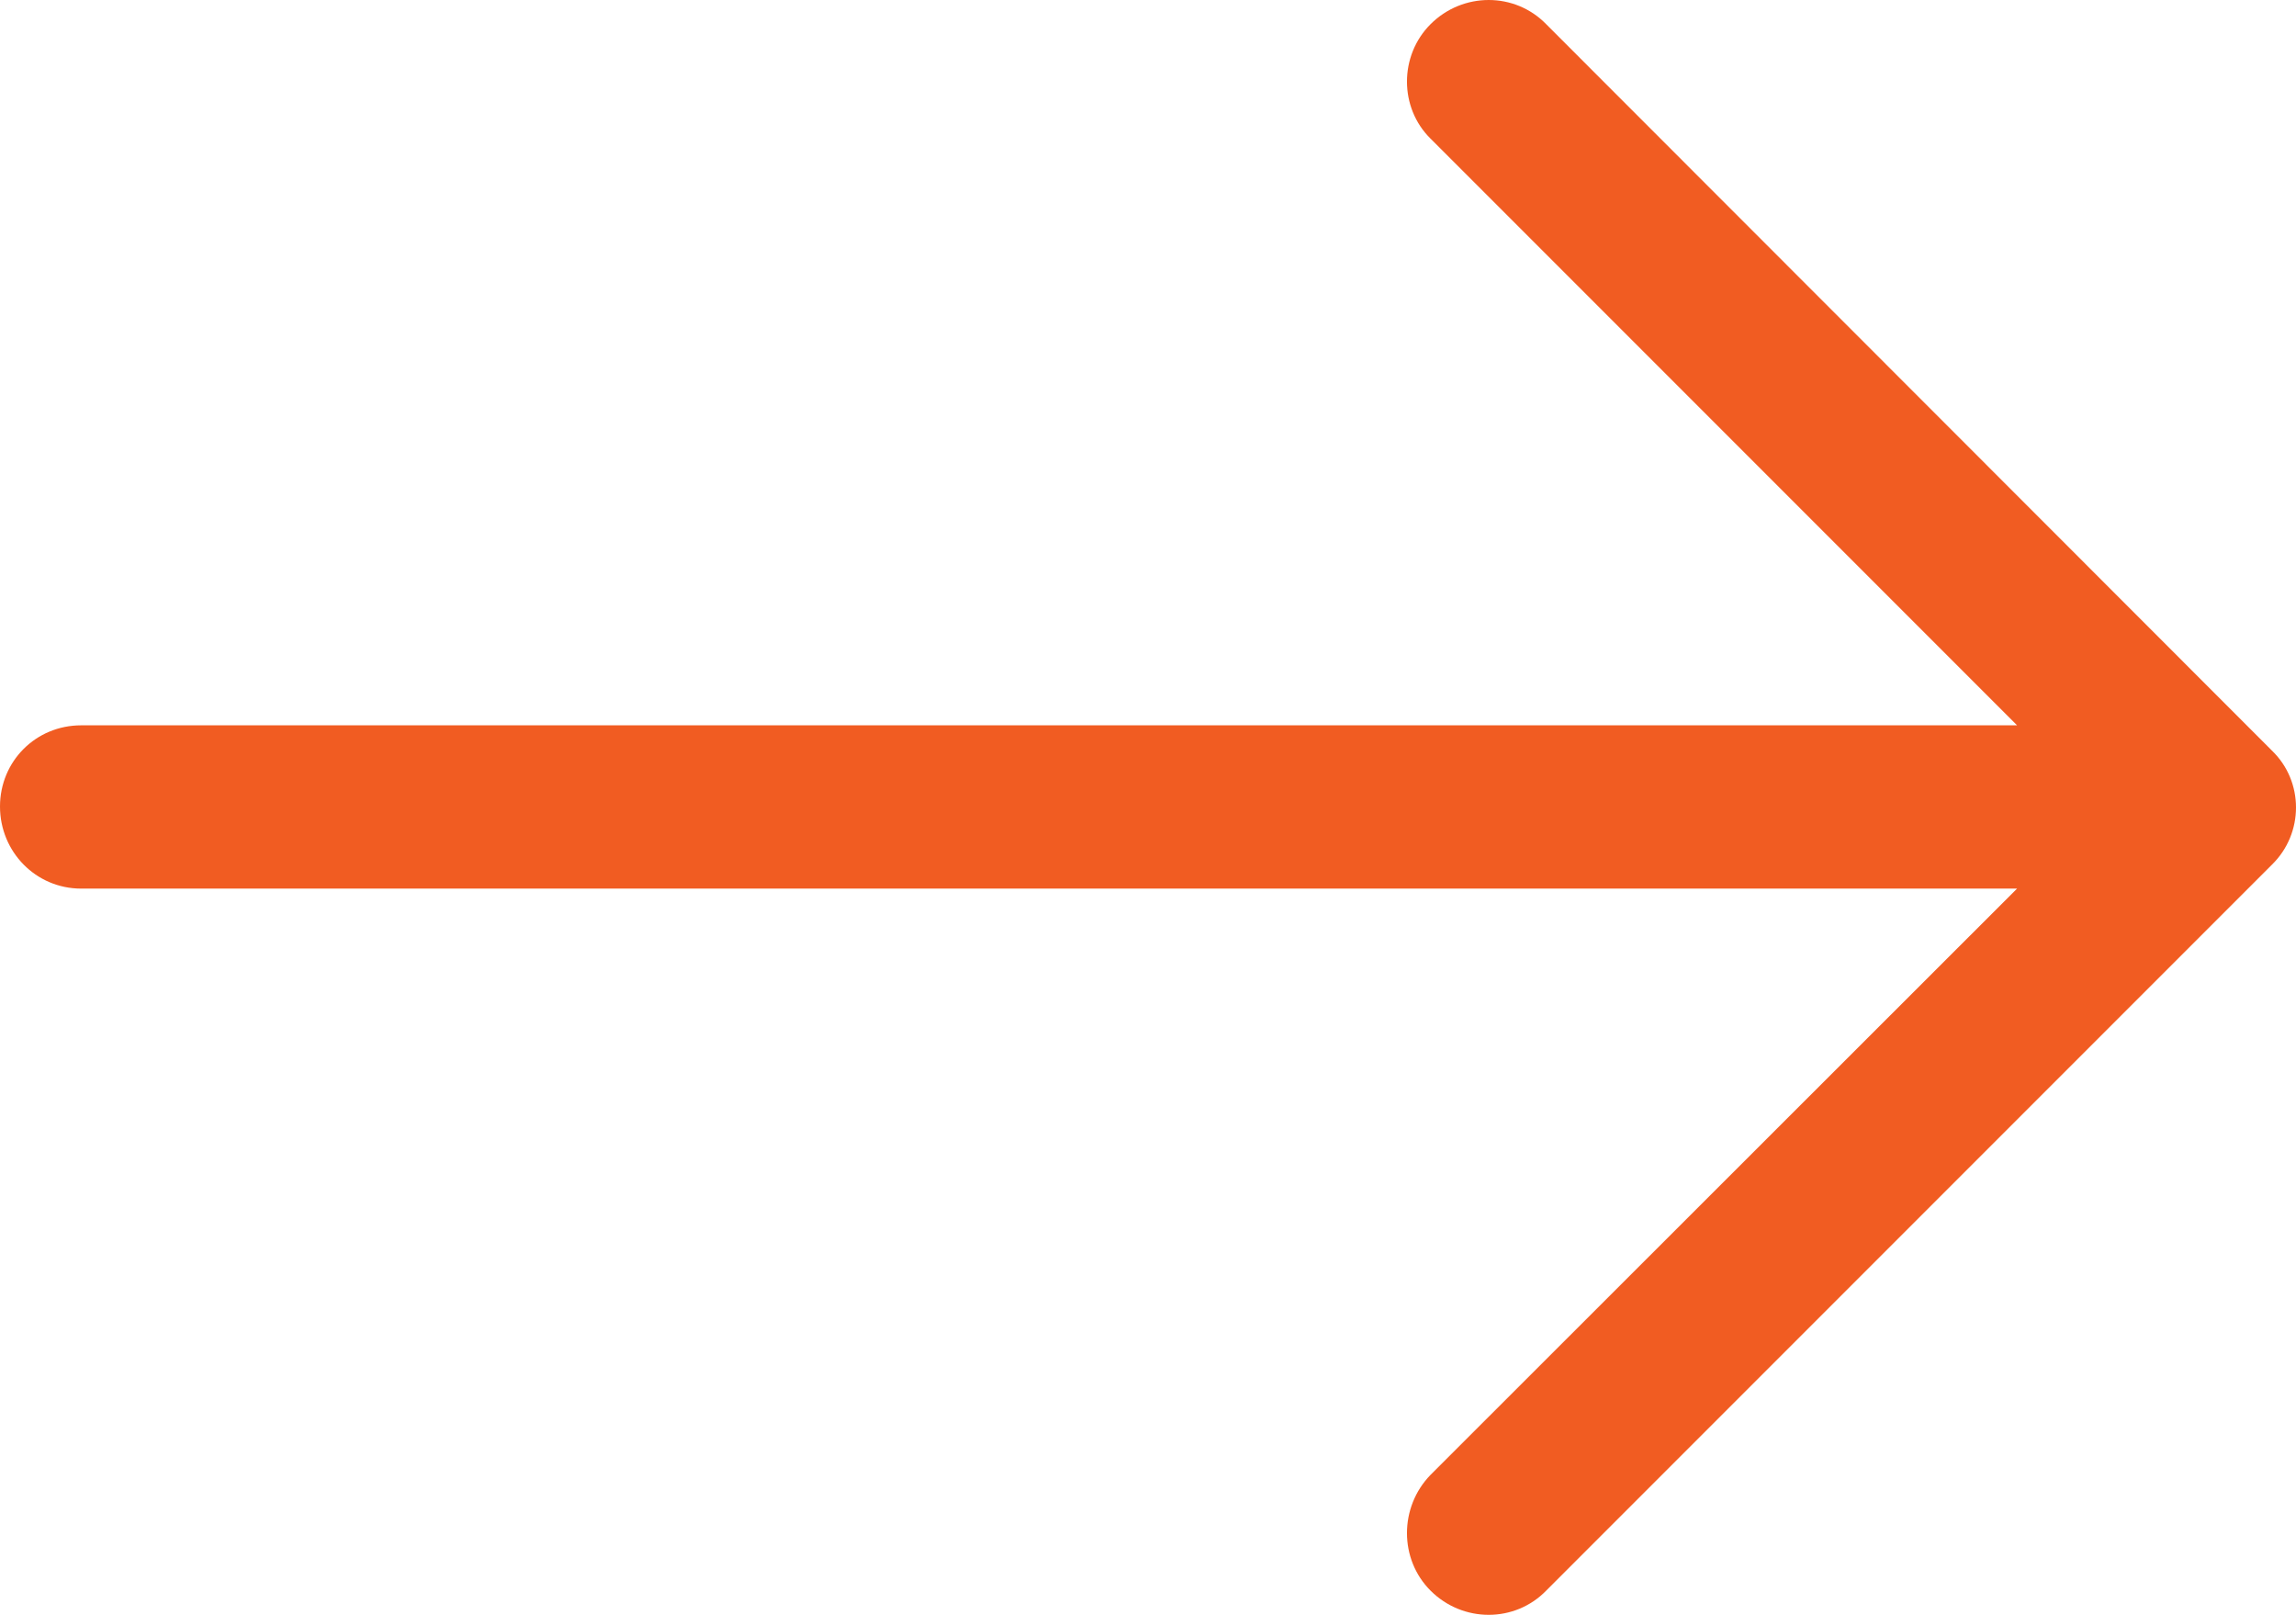
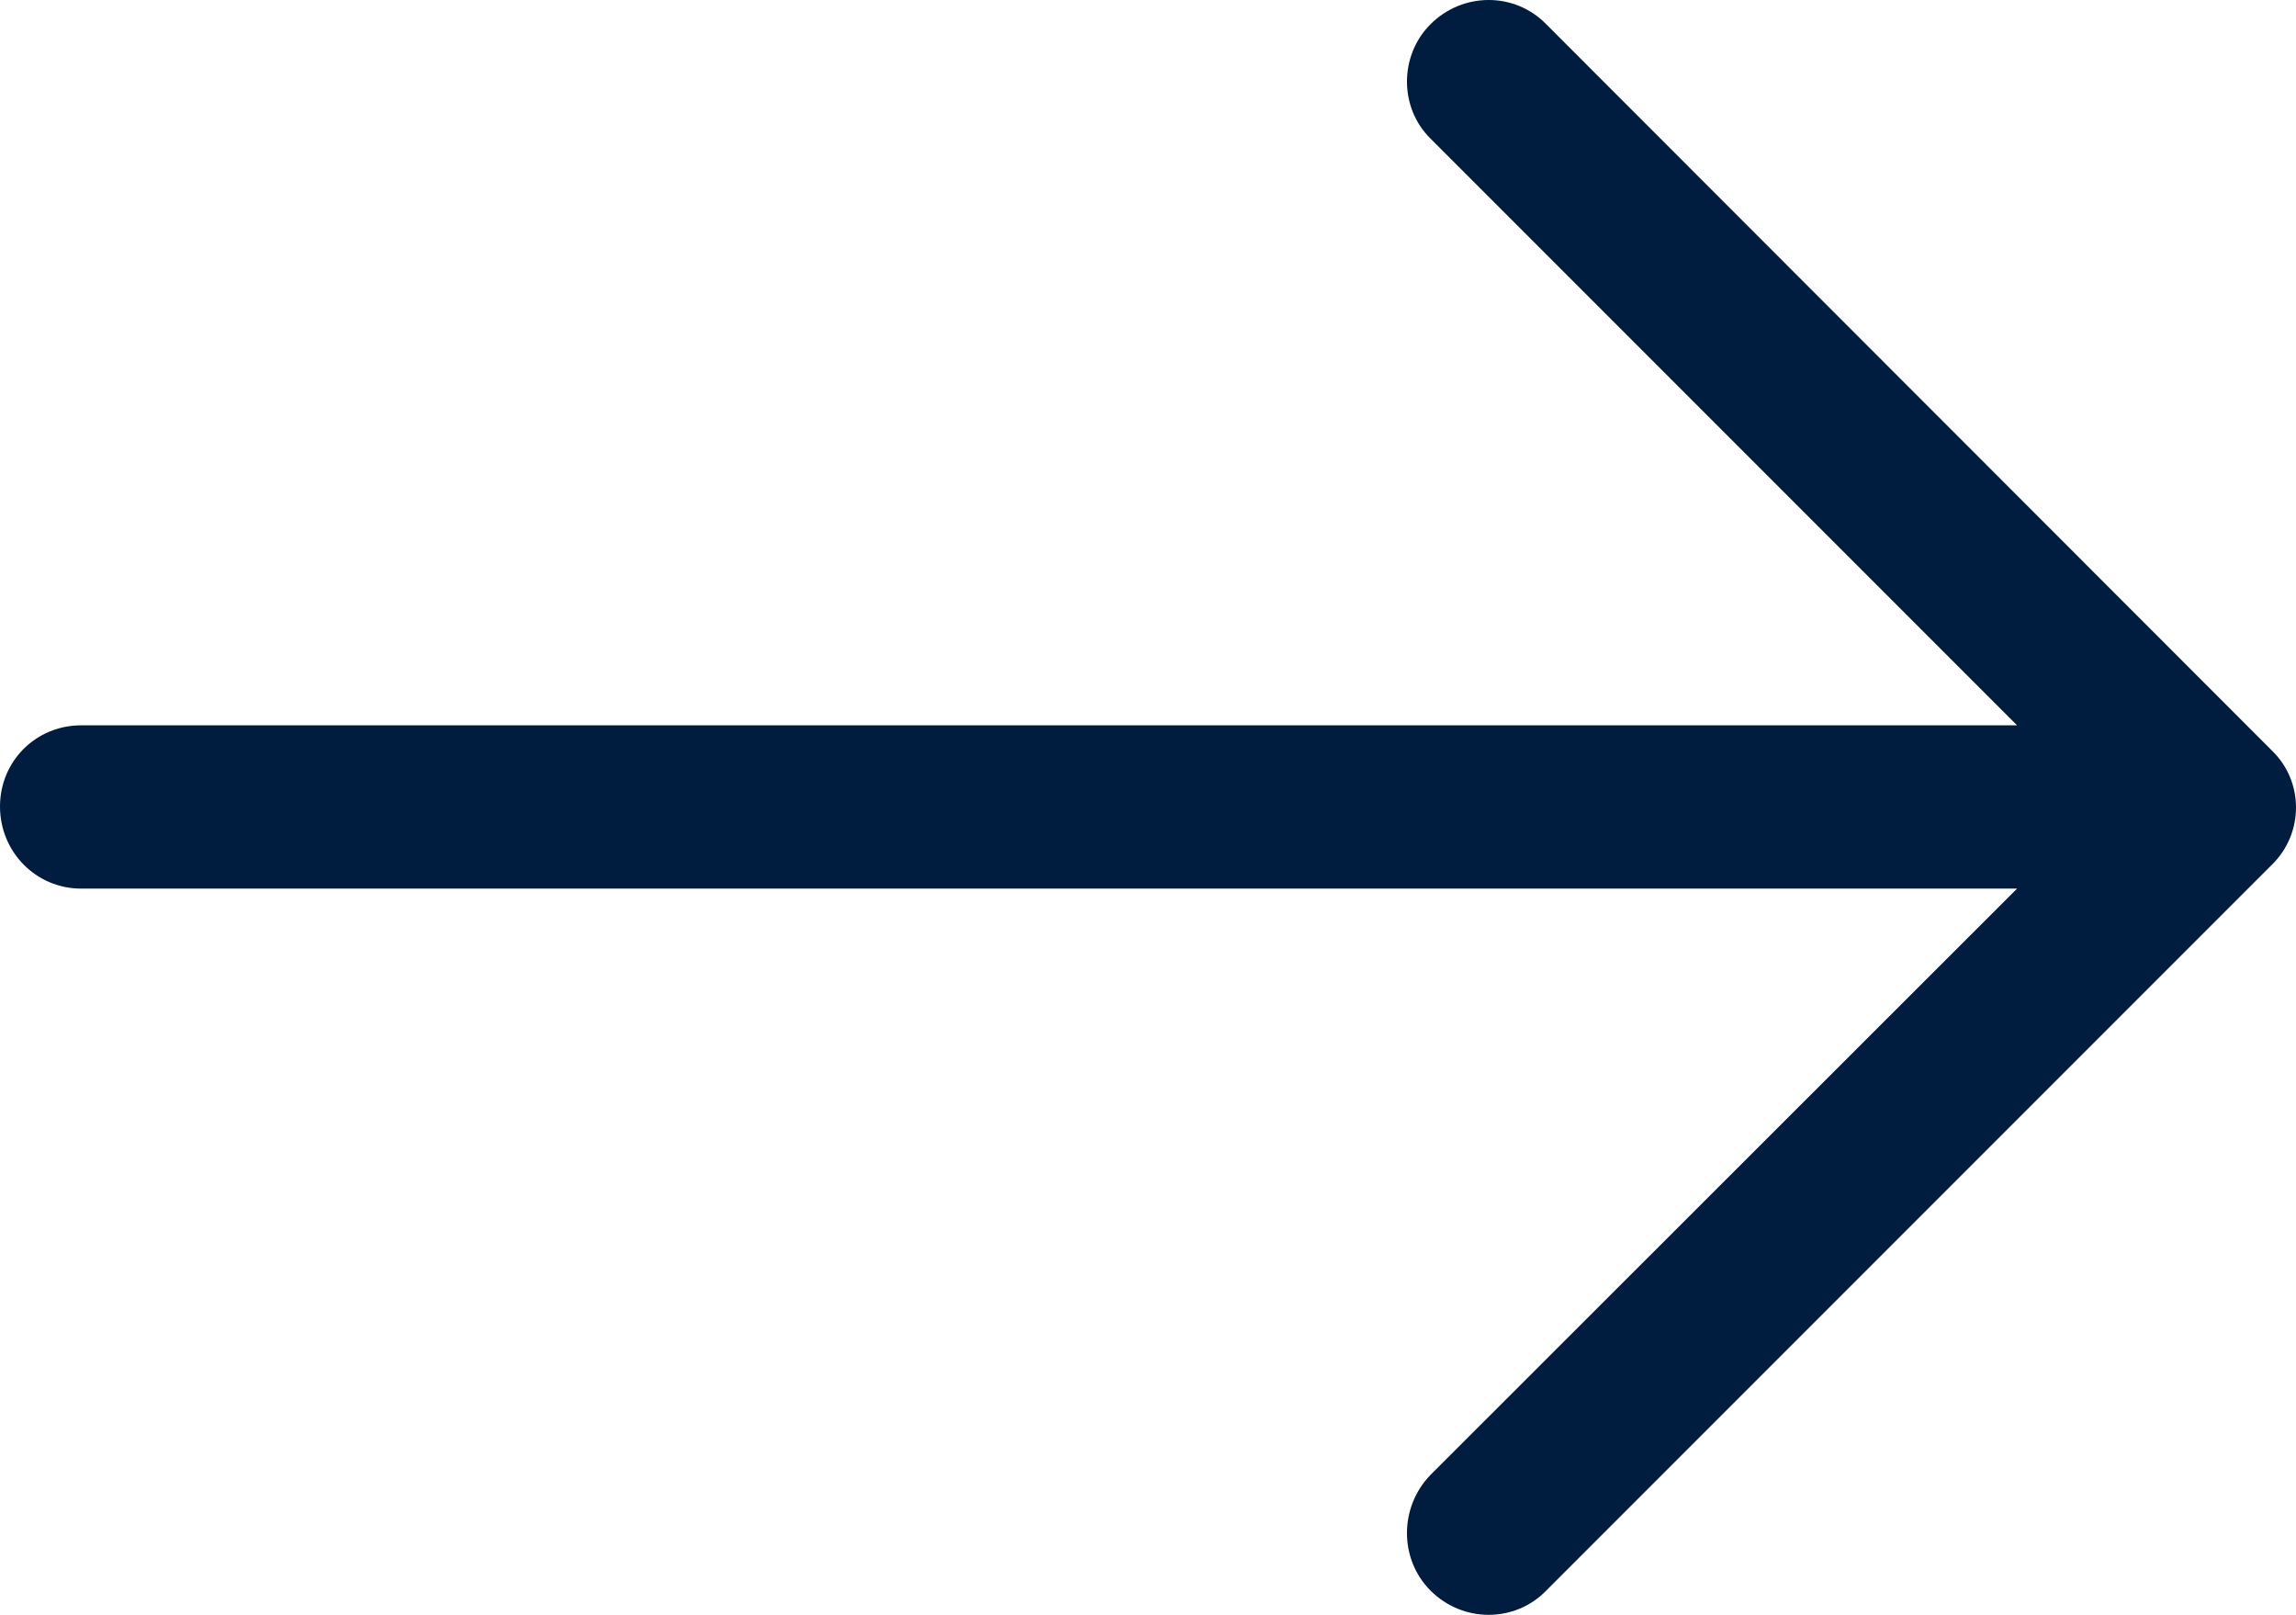
<svg xmlns="http://www.w3.org/2000/svg" version="1.1" id="link_x5F_arrow" x="0px" y="0px" viewBox="-223 101 512 360" style="enable-background:new -223 101 512 360;" xml:space="preserve">
-   <path id="arrow" style="fill:#f15c22;" d="M121.8,106.4c-7-7.2-18.6-7.2-25.8,0c-7,7-7,18.6,0,25.5l130.8,130.8h-431.7  c-10.1,0-18.1,8-18.1,18.1c0,10.1,8,18.3,18.1,18.3h431.7L96,429.8c-7,7.2-7,18.8,0,25.8c7.2,7.2,18.8,7.2,25.8,0l161.8-161.8  c7.2-7,7.2-18.6,0-25.5L121.8,106.4z" />
+   <path id="arrow" style="fill:#001c3f;" d="M121.8,106.4c-7-7.2-18.6-7.2-25.8,0c-7,7-7,18.6,0,25.5l130.8,130.8h-431.7  c-10.1,0-18.1,8-18.1,18.1c0,10.1,8,18.3,18.1,18.3h431.7L96,429.8c-7,7.2-7,18.8,0,25.8c7.2,7.2,18.8,7.2,25.8,0l161.8-161.8  c7.2-7,7.2-18.6,0-25.5L121.8,106.4z" />
</svg>
